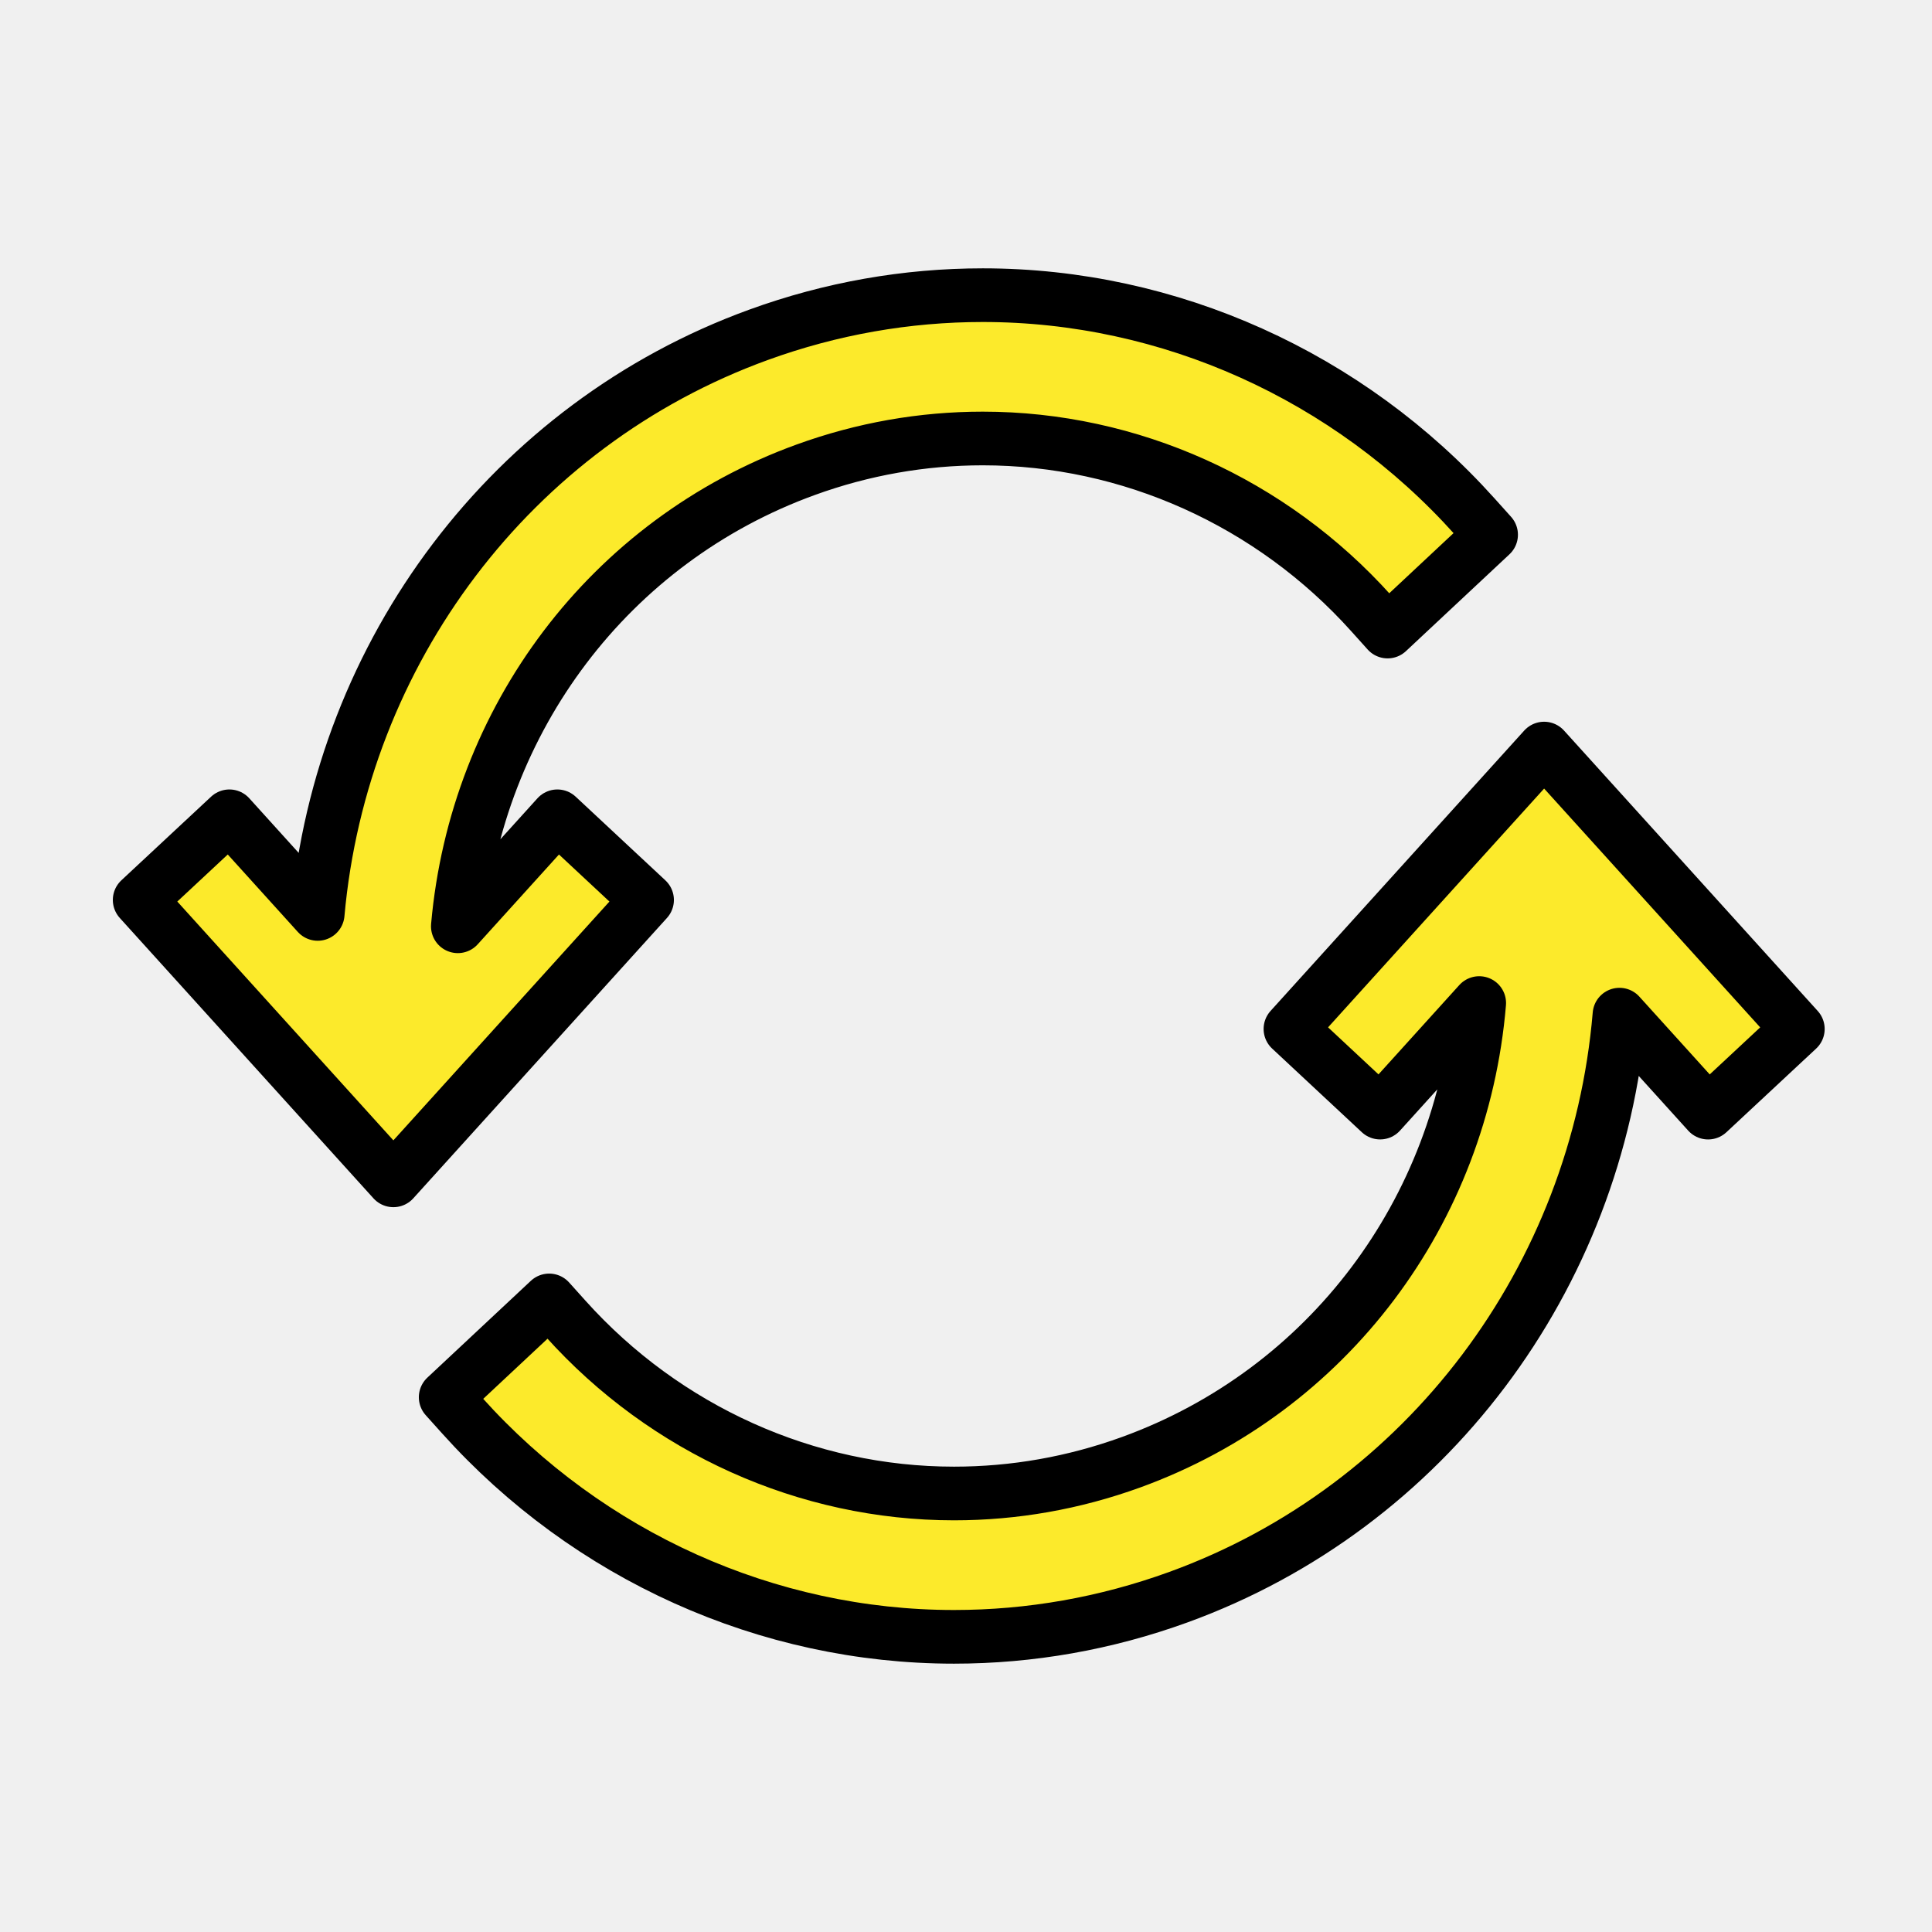
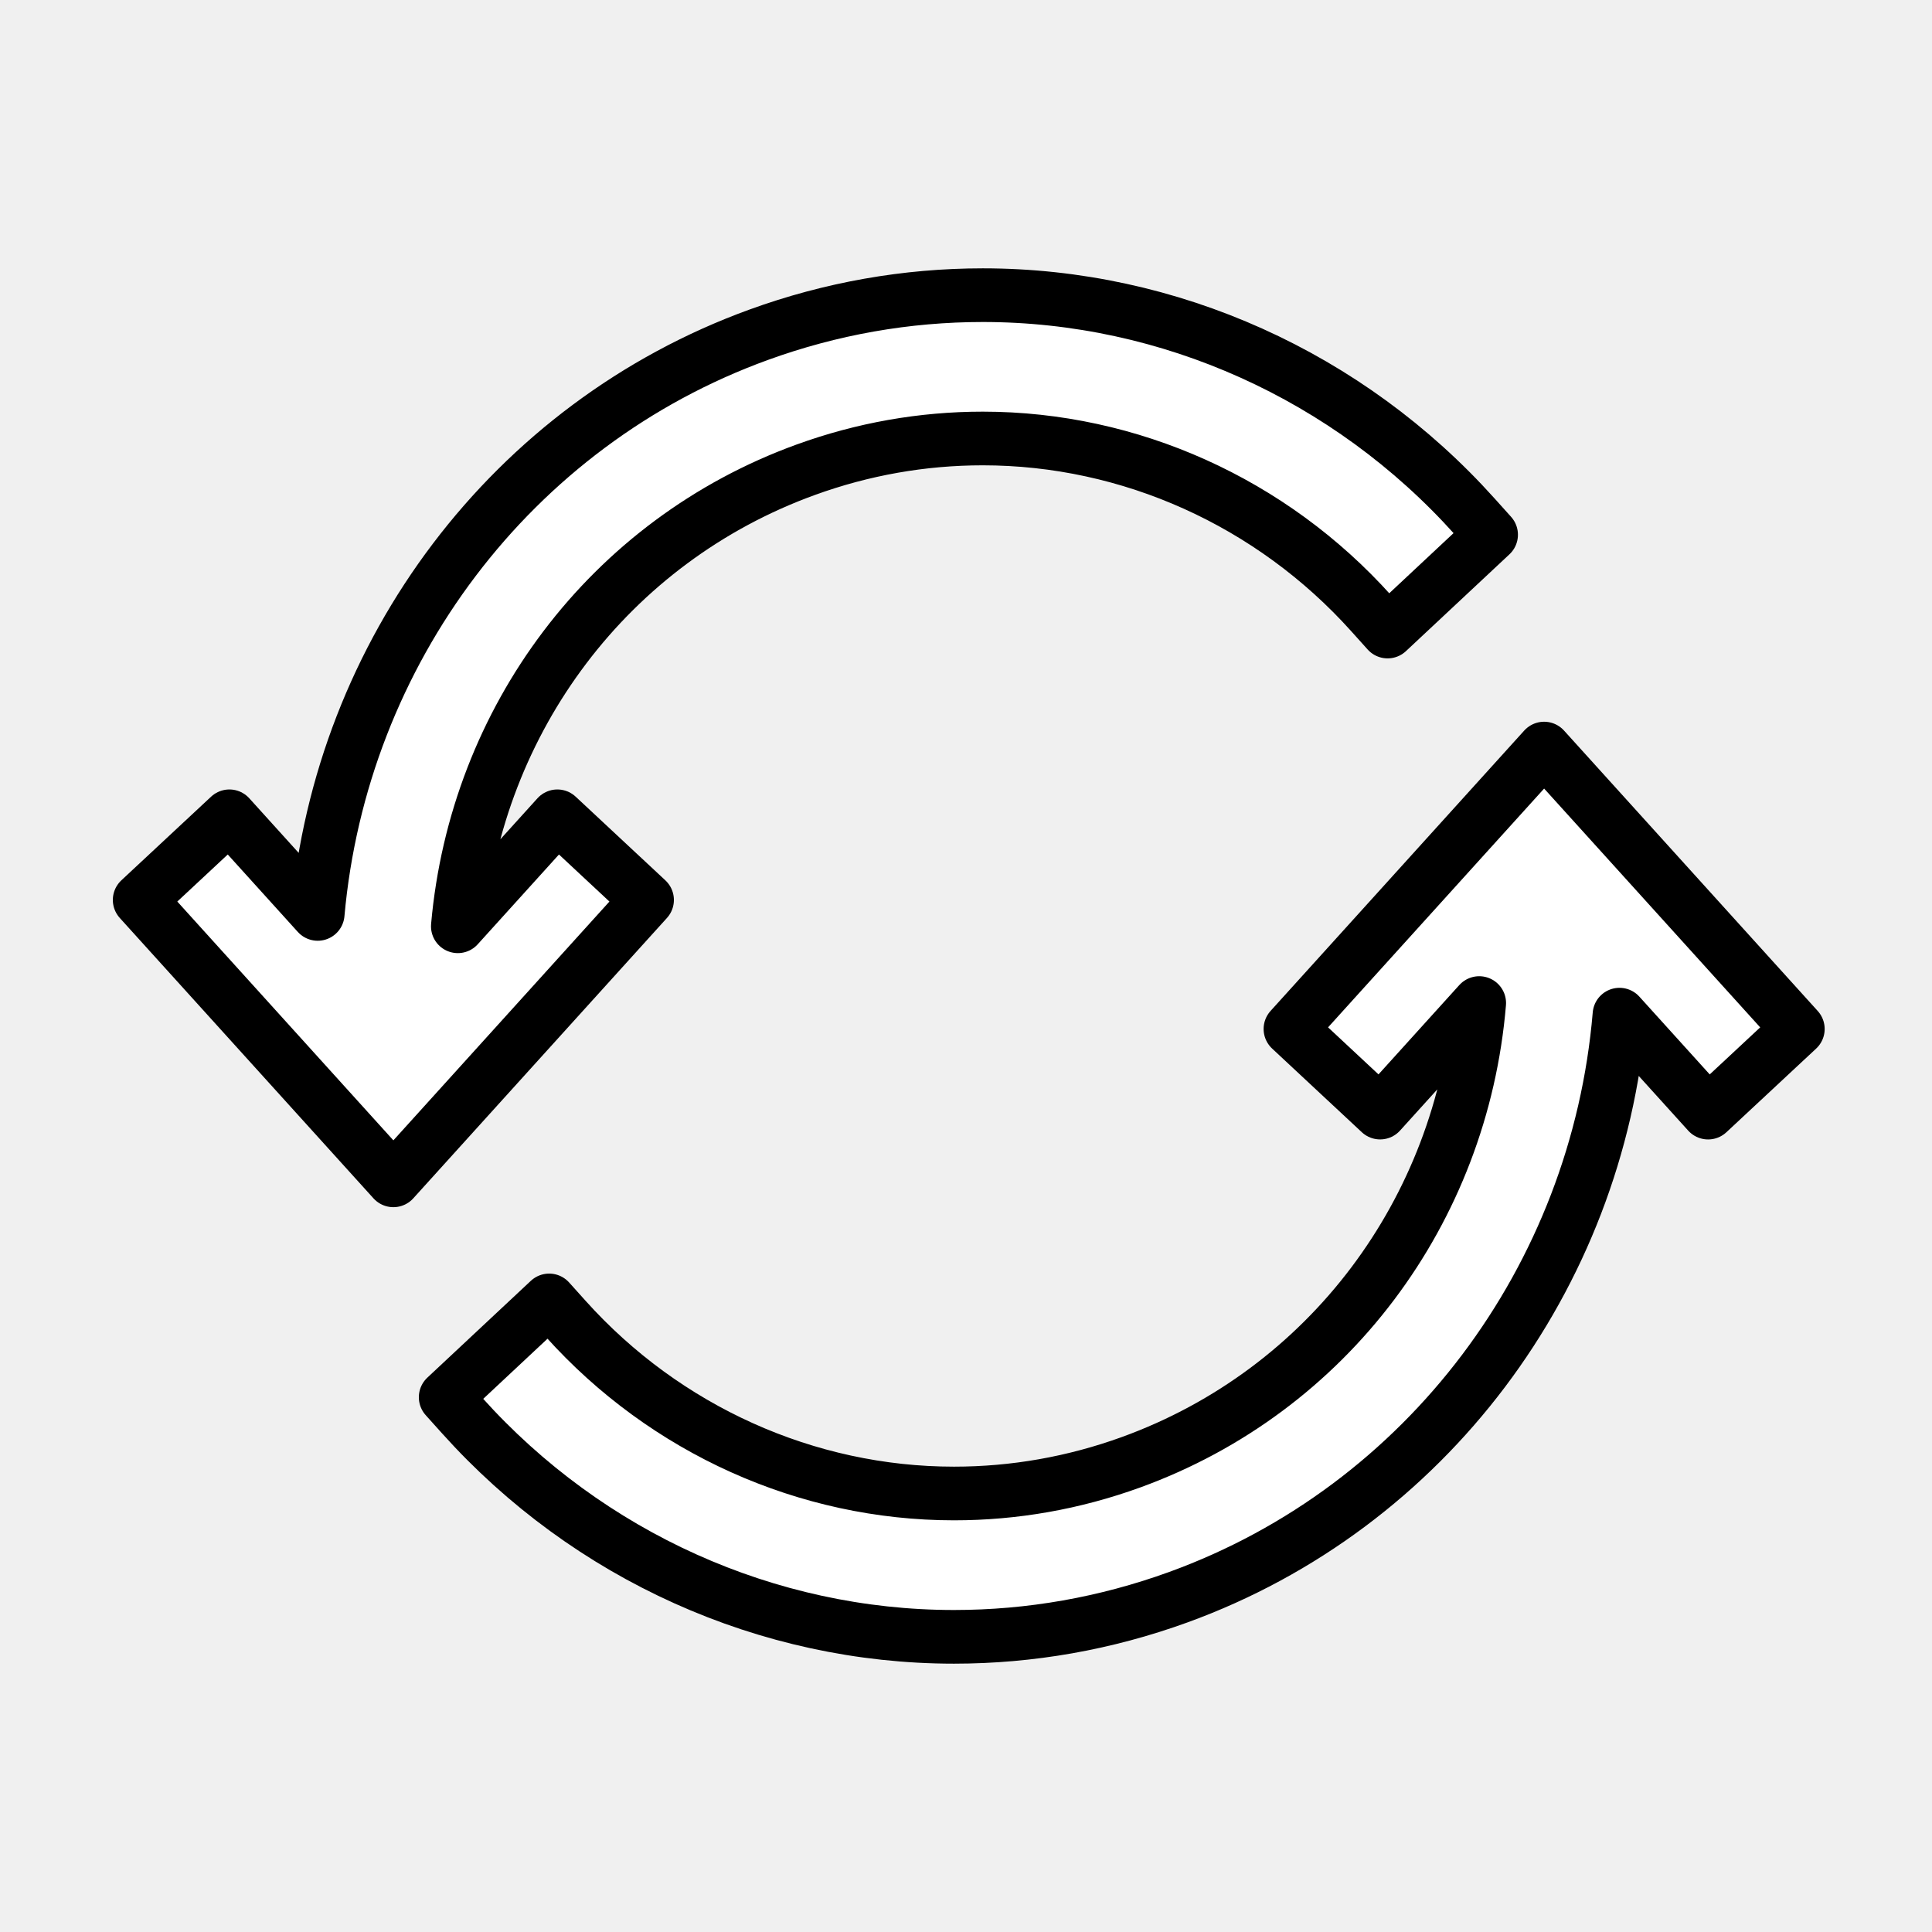
<svg xmlns="http://www.w3.org/2000/svg" id="emoji" viewBox="0 0 72 72" version="1.1">
  <defs id="defs4" />
-   <path fill="#3F3F3F" stroke="none" stroke-linecap="round" stroke-linejoin="round" stroke-miterlimit="10" stroke-width="2" d="M20.771,30.421l-3.709,4.099c0.683-7.707,5.642-14.355,12.963-17.013c2.131-0.774,4.352-1.166,6.6-1.166 c5.483,0,10.76,2.375,14.477,6.516l0.61,0.679l3.857-3.608l-0.61-0.679C50.253,14.006,43.572,11,36.628,11 c-2.847,0-5.659,0.496-8.356,1.476C19.065,15.819,12.712,24.304,11.84,34.059L8.549,30.421L5.205,33.538l9.455,10.45 l9.454-10.449L20.771,30.421z" id="path1" style="fill:#fcea2b;fill-opacity:1" />
-   <path fill="#3F3F3F" stroke="none" stroke-linecap="round" stroke-linejoin="round" stroke-miterlimit="10" stroke-width="2" d="M67,38.347l-9.455-10.45l-9.454,10.449l3.342,3.117l3.693-4.082c-0.649,7.749-5.621,14.442-12.973,17.112 c-2.131,0.773-4.35,1.165-6.6,1.165c-5.483,0-10.76-2.375-14.477-6.516l-0.61-0.679l-3.857,3.608l0.61,0.679 C21.925,57.993,28.607,61,35.551,61c2.848,0,5.659-0.497,8.356-1.475c9.248-3.357,15.619-11.902,16.446-21.712 l3.303,3.651L67,38.347z" id="path2" style="fill:#fcea2b;fill-opacity:1" />
+   <path fill="#3F3F3F" stroke="none" stroke-linecap="round" stroke-linejoin="round" stroke-miterlimit="10" stroke-width="2" d="M20.771,30.421l-3.709,4.099c0.683-7.707,5.642-14.355,12.963-17.013c2.131-0.774,4.352-1.166,6.6-1.166 c5.483,0,10.76,2.375,14.477,6.516l0.61,0.679l3.857-3.608l-0.61-0.679C50.253,14.006,43.572,11,36.628,11 c-2.847,0-5.659,0.496-8.356,1.476C19.065,15.819,12.712,24.304,11.84,34.059L8.549,30.421L5.205,33.538l9.455,10.45 l9.454-10.449L20.771,30.421z" id="path1" style="fill:#ffffff;fill-opacity:1" />
+   <path fill="#3F3F3F" stroke="none" stroke-linecap="round" stroke-linejoin="round" stroke-miterlimit="10" stroke-width="2" d="M67,38.347l-9.455-10.45l-9.454,10.449l3.342,3.117l3.693-4.082c-0.649,7.749-5.621,14.442-12.973,17.112 c-2.131,0.773-4.35,1.165-6.6,1.165c-5.483,0-10.76-2.375-14.477-6.516l-0.61-0.679l-3.857,3.608l0.61,0.679 C21.925,57.993,28.607,61,35.551,61c2.848,0,5.659-0.497,8.356-1.475c9.248-3.357,15.619-11.902,16.446-21.712 l3.303,3.651L67,38.347z" id="path2" style="fill:#ffffff;fill-opacity:1" />
  <path fill="none" stroke="#000000" stroke-linecap="round" stroke-linejoin="round" stroke-miterlimit="10" stroke-width="2" d="M20.771,30.421l-3.709,4.099c0.683-7.707,5.642-14.355,12.963-17.013c2.131-0.774,4.352-1.166,6.6-1.166 c5.483,0,10.76,2.375,14.477,6.516l0.61,0.679l3.857-3.608l-0.61-0.679C50.253,14.006,43.572,11,36.628,11 c-2.847,0-5.659,0.496-8.356,1.476C19.065,15.819,12.712,24.304,11.84,34.059L8.549,30.421L5.205,33.538l9.455,10.45 l9.454-10.449L20.771,30.421z" id="path3" />
  <path fill="none" stroke="#000000" stroke-linecap="round" stroke-linejoin="round" stroke-miterlimit="10" stroke-width="2" d="M67,38.347l-9.455-10.45l-9.454,10.449l3.342,3.117l3.693-4.082c-0.649,7.749-5.621,14.442-12.973,17.112 c-2.131,0.773-4.35,1.165-6.6,1.165c-5.483,0-10.76-2.375-14.477-6.516l-0.61-0.679l-3.857,3.608l0.61,0.679 C21.925,57.993,28.607,61,35.551,61c2.848,0,5.659-0.497,8.356-1.475c9.248-3.357,15.619-11.902,16.446-21.712 l3.303,3.651L67,38.347z" id="path4" />
</svg>
